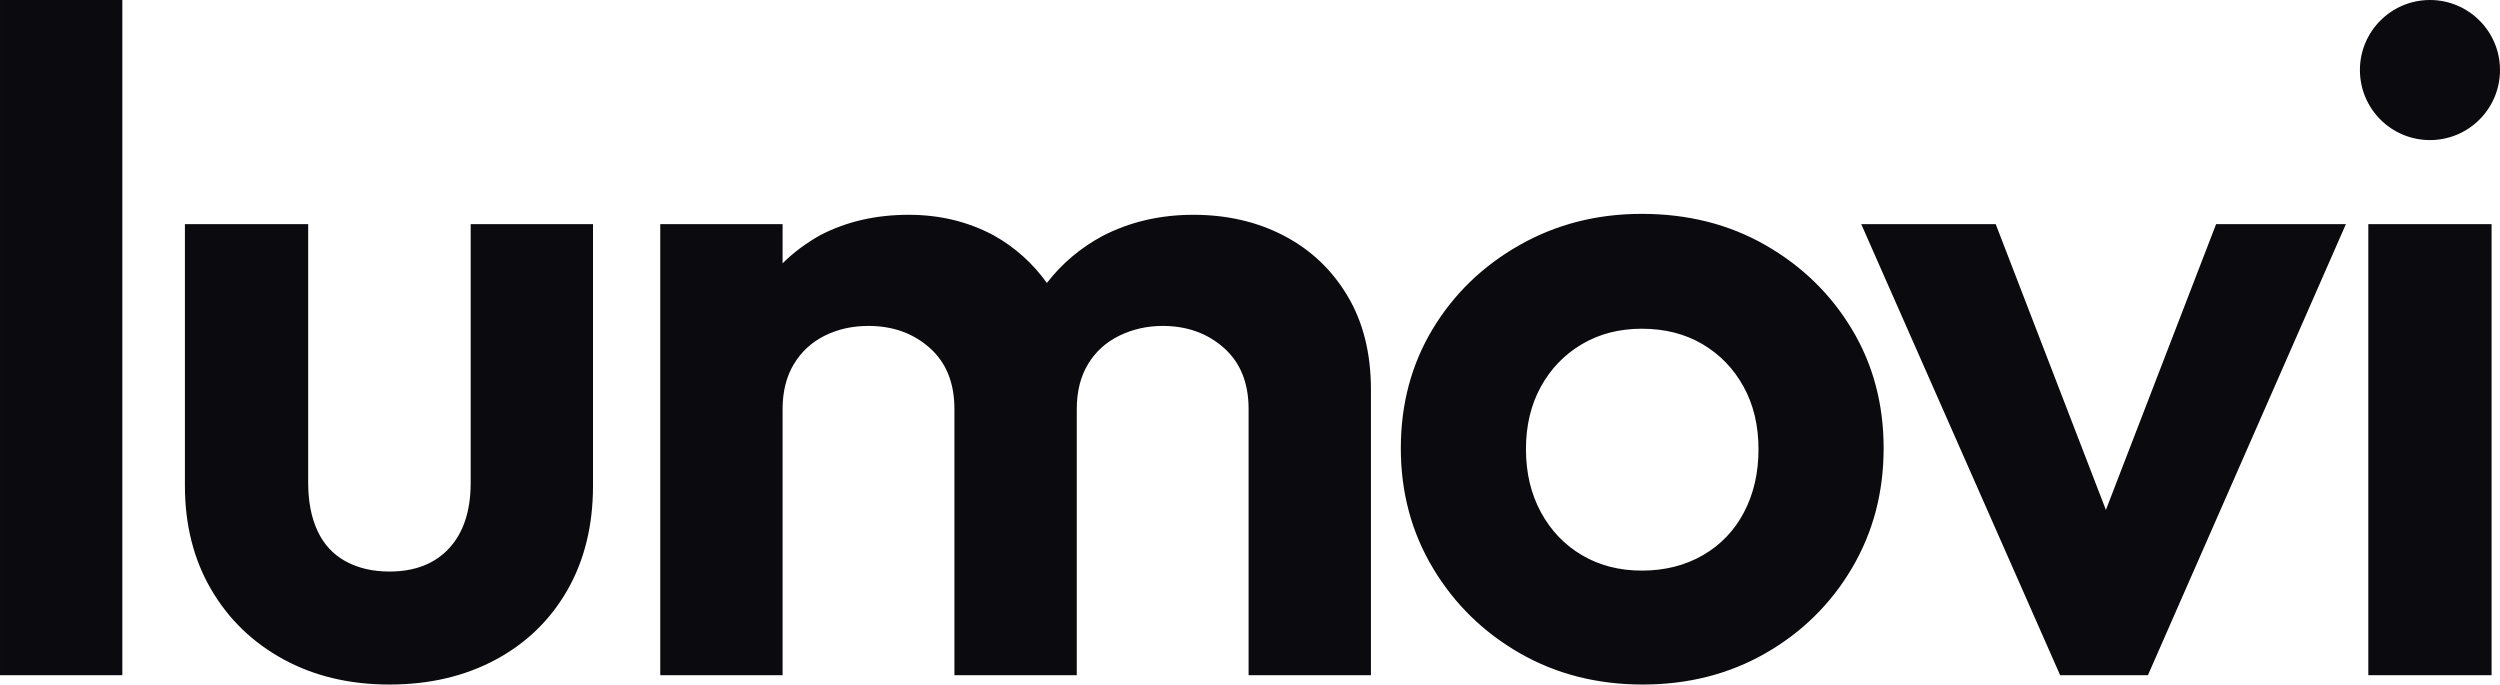
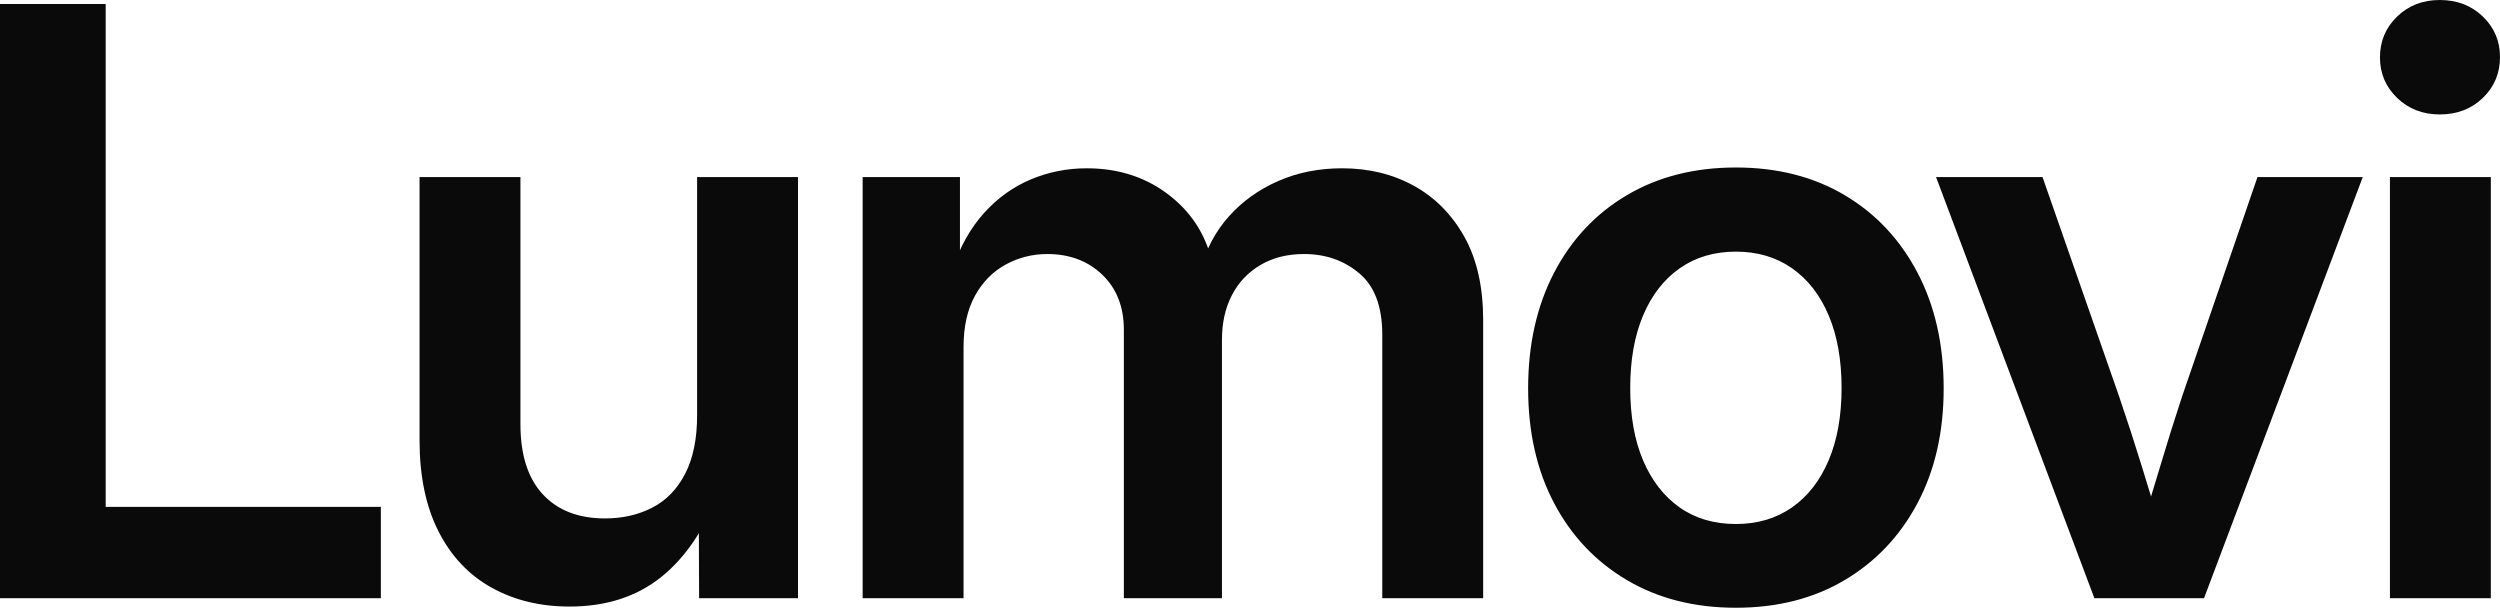
- <svg xmlns="http://www.w3.org/2000/svg" viewBox="0 -723 2677 733" width="146.085" height="40" role="img">
-   <path d="M131 0L0 0L0 -723L131 -723L131 0ZM417 10Q353 10 303.5 -17Q254 -44 226 -92Q198 -140 198 -203L198 -483L330 -483L330 -206Q330 -176 340 -154.5Q350 -133 370 -122Q390 -111 417 -111Q458 -111 481 -136Q504 -161 504 -206L504 -483L635 -483L635 -203Q635 -139 607.5 -91Q580 -43 530.5 -16.5Q481 10 417 10ZM838 0L707 0L707 -483L838 -483L838 -441Q855 -458 878 -471Q920 -493 973 -493Q1023 -493 1064 -471Q1098 -452 1121 -420Q1145 -451 1180 -470Q1224 -493 1278 -493Q1332 -493 1375 -470.5Q1418 -448 1443 -406Q1468 -364 1468 -306L1468 0L1337 0L1337 -285Q1337 -327 1310.5 -350.5Q1284 -374 1245 -374Q1220 -374 1198.5 -363.5Q1177 -353 1165 -333Q1153 -313 1153 -285L1153 0L1022 0L1022 -285Q1022 -327 995.5 -350.5Q969 -374 930 -374Q904 -374 883 -363.5Q862 -353 850 -333Q838 -313 838 -285L838 0ZM1759 10Q1686 10 1627.5 -23.5Q1569 -57 1534.5 -114.5Q1500 -172 1500 -243Q1500 -314 1534 -370.5Q1568 -427 1627 -460.5Q1686 -494 1758 -494Q1832 -494 1890.5 -460.5Q1949 -427 1983 -370.5Q2017 -314 2017 -243Q2017 -172 1983 -114.5Q1949 -57 1890.5 -23.5Q1832 10 1759 10ZM1758 -112Q1795 -112 1823.5 -128.5Q1852 -145 1867.5 -174.5Q1883 -204 1883 -242Q1883 -280 1867 -309Q1851 -338 1823 -354.5Q1795 -371 1758 -371Q1722 -371 1694 -354.5Q1666 -338 1650 -309Q1634 -280 1634 -242Q1634 -204 1650 -174.5Q1666 -145 1694 -128.5Q1722 -112 1758 -112ZM2300 0L2206 0L1993 -483L2137 -483L2255 -177L2373 -483L2512 -483L2300 0ZM2668 0L2536 0L2536 -483L2668 -483L2668 0Z" fill="#0b0b0f" />
-   <circle cx="2602" cy="-648" r="75" fill="#0b0b0f" />
+ <svg xmlns="http://www.w3.org/2000/svg" viewBox="0 -1500 6269.01 1524" width="164.541" height="40" role="img">
+   <path d="M0 0L0 -1490L265 -1490L265 -229L955 -229L955 0ZM1428.08 21Q1318.08 21 1232.58 -26.5Q1147.08 -74 1099.58 -167.5Q1052.08 -261 1052.08 -396L1052.08 -1056L1305.08 -1056L1305.08 -436Q1305.08 -321 1361.08 -260.5Q1417.08 -200 1517.08 -200Q1583.08 -200 1635.58 -227Q1688.08 -254 1718.08 -312Q1748.08 -370 1748.08 -459L1748.08 -1056L2001.08 -1056L2001.08 0L1753.08 0L1752.08 -268L1802.08 -268Q1751.08 -128 1658.58 -53.5Q1566.08 21 1428.08 21ZM2163.19 0L2163.19 -1056L2407.19 -1056L2407.19 -825L2388.19 -825Q2417.19 -910 2467.69 -966Q2518.19 -1022 2584.69 -1050Q2651.19 -1078 2725.19 -1078Q2847.19 -1078 2935.19 -1008Q3023.19 -938 3043.19 -825L3011.19 -825Q3031.19 -901 3081.69 -957.5Q3132.19 -1014 3205.19 -1046Q3278.19 -1078 3365.19 -1078Q3466.19 -1078 3545.69 -1034Q3625.19 -990 3672.19 -906Q3719.19 -822 3719.19 -697L3719.19 0L3466.19 0L3466.19 -661Q3466.19 -766 3408.69 -814.5Q3351.19 -863 3270.19 -863Q3207.19 -863 3160.69 -835.5Q3114.19 -808 3089.19 -760Q3064.19 -712 3064.19 -648L3064.19 0L2818.19 0L2818.19 -673Q2818.19 -759 2764.19 -811Q2710.19 -863 2626.19 -863Q2570.19 -863 2521.69 -836.5Q2473.19 -810 2444.69 -758Q2416.19 -706 2416.19 -630L2416.19 0ZM4352.95 24Q4196.95 24 4079.45 -45.5Q3961.95 -115 3896.95 -238.5Q3831.95 -362 3831.95 -526Q3831.95 -691 3896.95 -816Q3961.95 -941 4079.45 -1010.5Q4196.95 -1080 4352.95 -1080Q4508.95 -1080 4625.95 -1010.5Q4742.95 -941 4808.45 -816Q4873.95 -691 4873.95 -526Q4873.95 -362 4808.45 -238.5Q4742.95 -115 4625.95 -45.5Q4508.95 24 4352.95 24ZM4352.95 -186Q4433.95 -186 4493.45 -227.5Q4552.95 -269 4585.45 -345.5Q4617.95 -422 4617.95 -527Q4617.95 -633 4585.45 -709.5Q4552.95 -786 4493.45 -827.5Q4433.95 -869 4352.95 -869Q4271.95 -869 4212.45 -827.5Q4152.95 -786 4120.45 -709.5Q4087.95 -633 4087.95 -527Q4087.95 -421 4120.45 -345Q4152.95 -269 4211.95 -227.5Q4270.95 -186 4352.95 -186ZM5251.86 0L4854.86 -1056L5121.86 -1056L5313.86 -506Q5343.86 -418 5370.86 -330.5Q5397.86 -243 5423.86 -156L5362.86 -156Q5390.86 -243 5416.86 -330.5Q5442.86 -418 5471.86 -506L5660.86 -1056L5924.86 -1056L5526.86 0ZM5993.01 0L5993.01 -1056L6246.01 -1056L6246.01 0ZM6118.01 -1213Q6054.01 -1213 6011.01 -1254.5Q5968.01 -1296 5968.01 -1356Q5968.01 -1417 6011.01 -1458.5Q6054.01 -1500 6118.01 -1500Q6183.01 -1500 6226.01 -1458.5Q6269.01 -1417 6269.01 -1357Q6269.01 -1296 6226.01 -1254.5Q6183.01 -1213 6118.01 -1213Z" fill="#0a0a0a" />
</svg>
